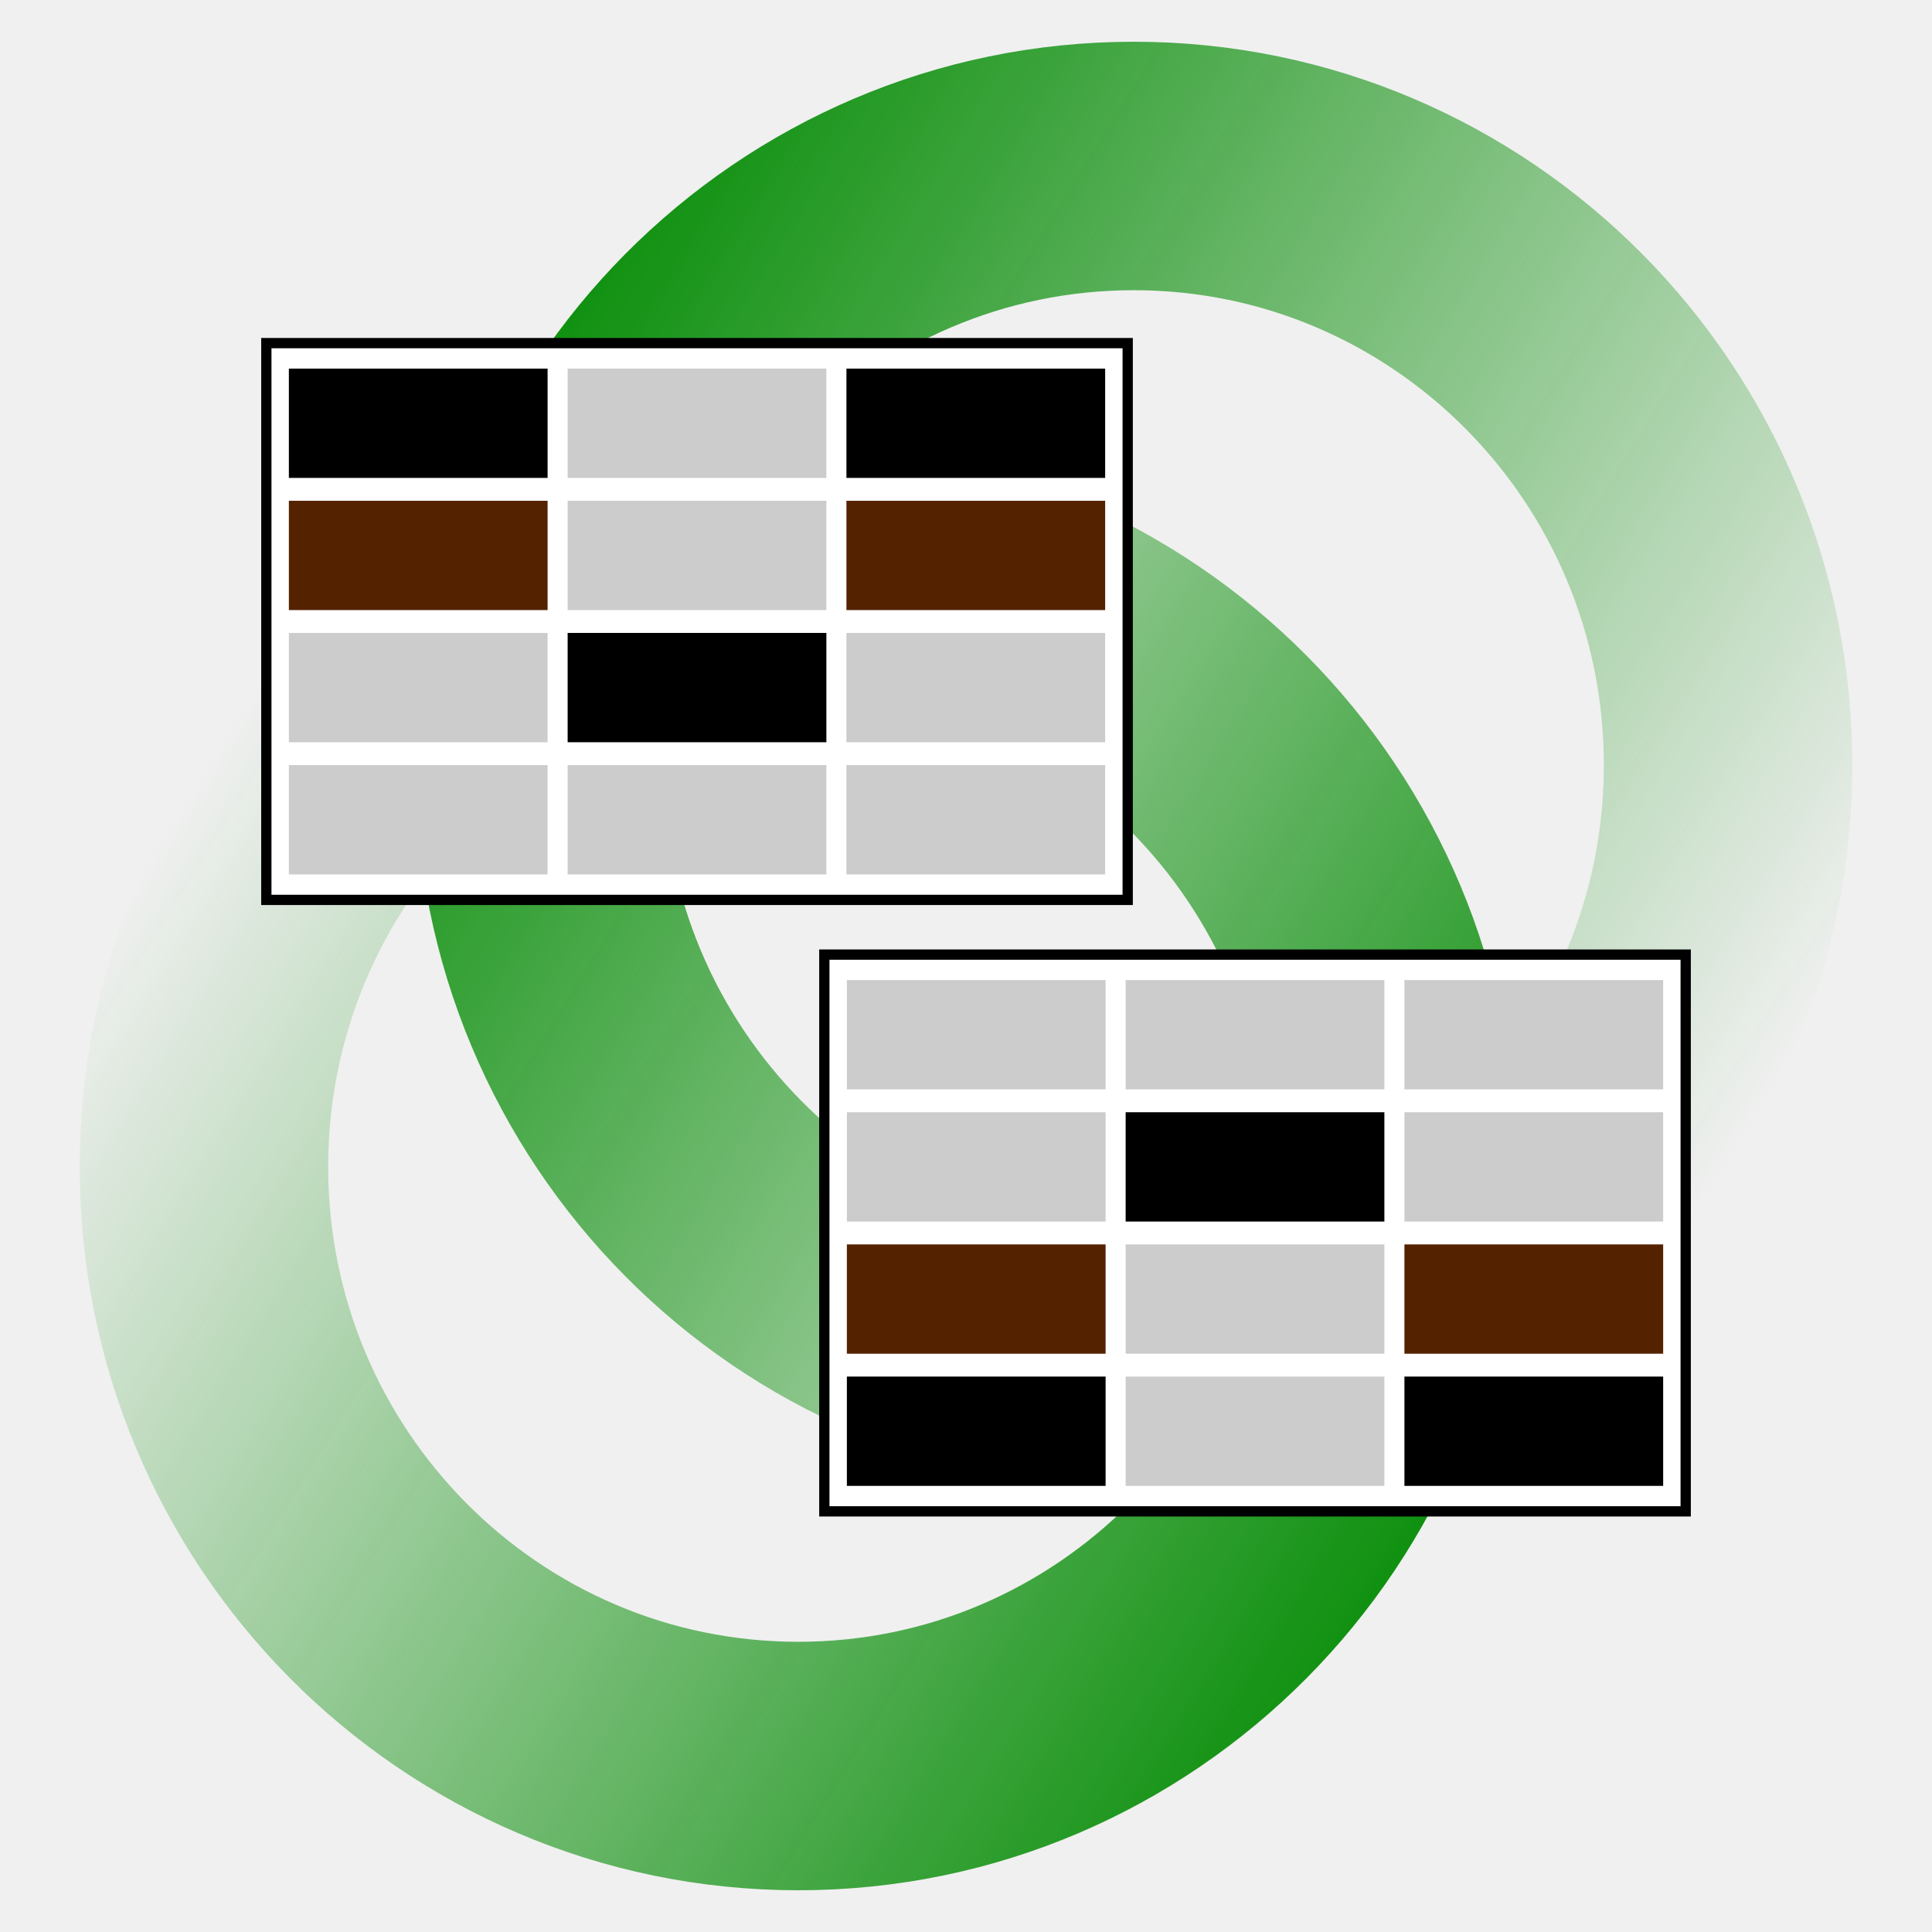
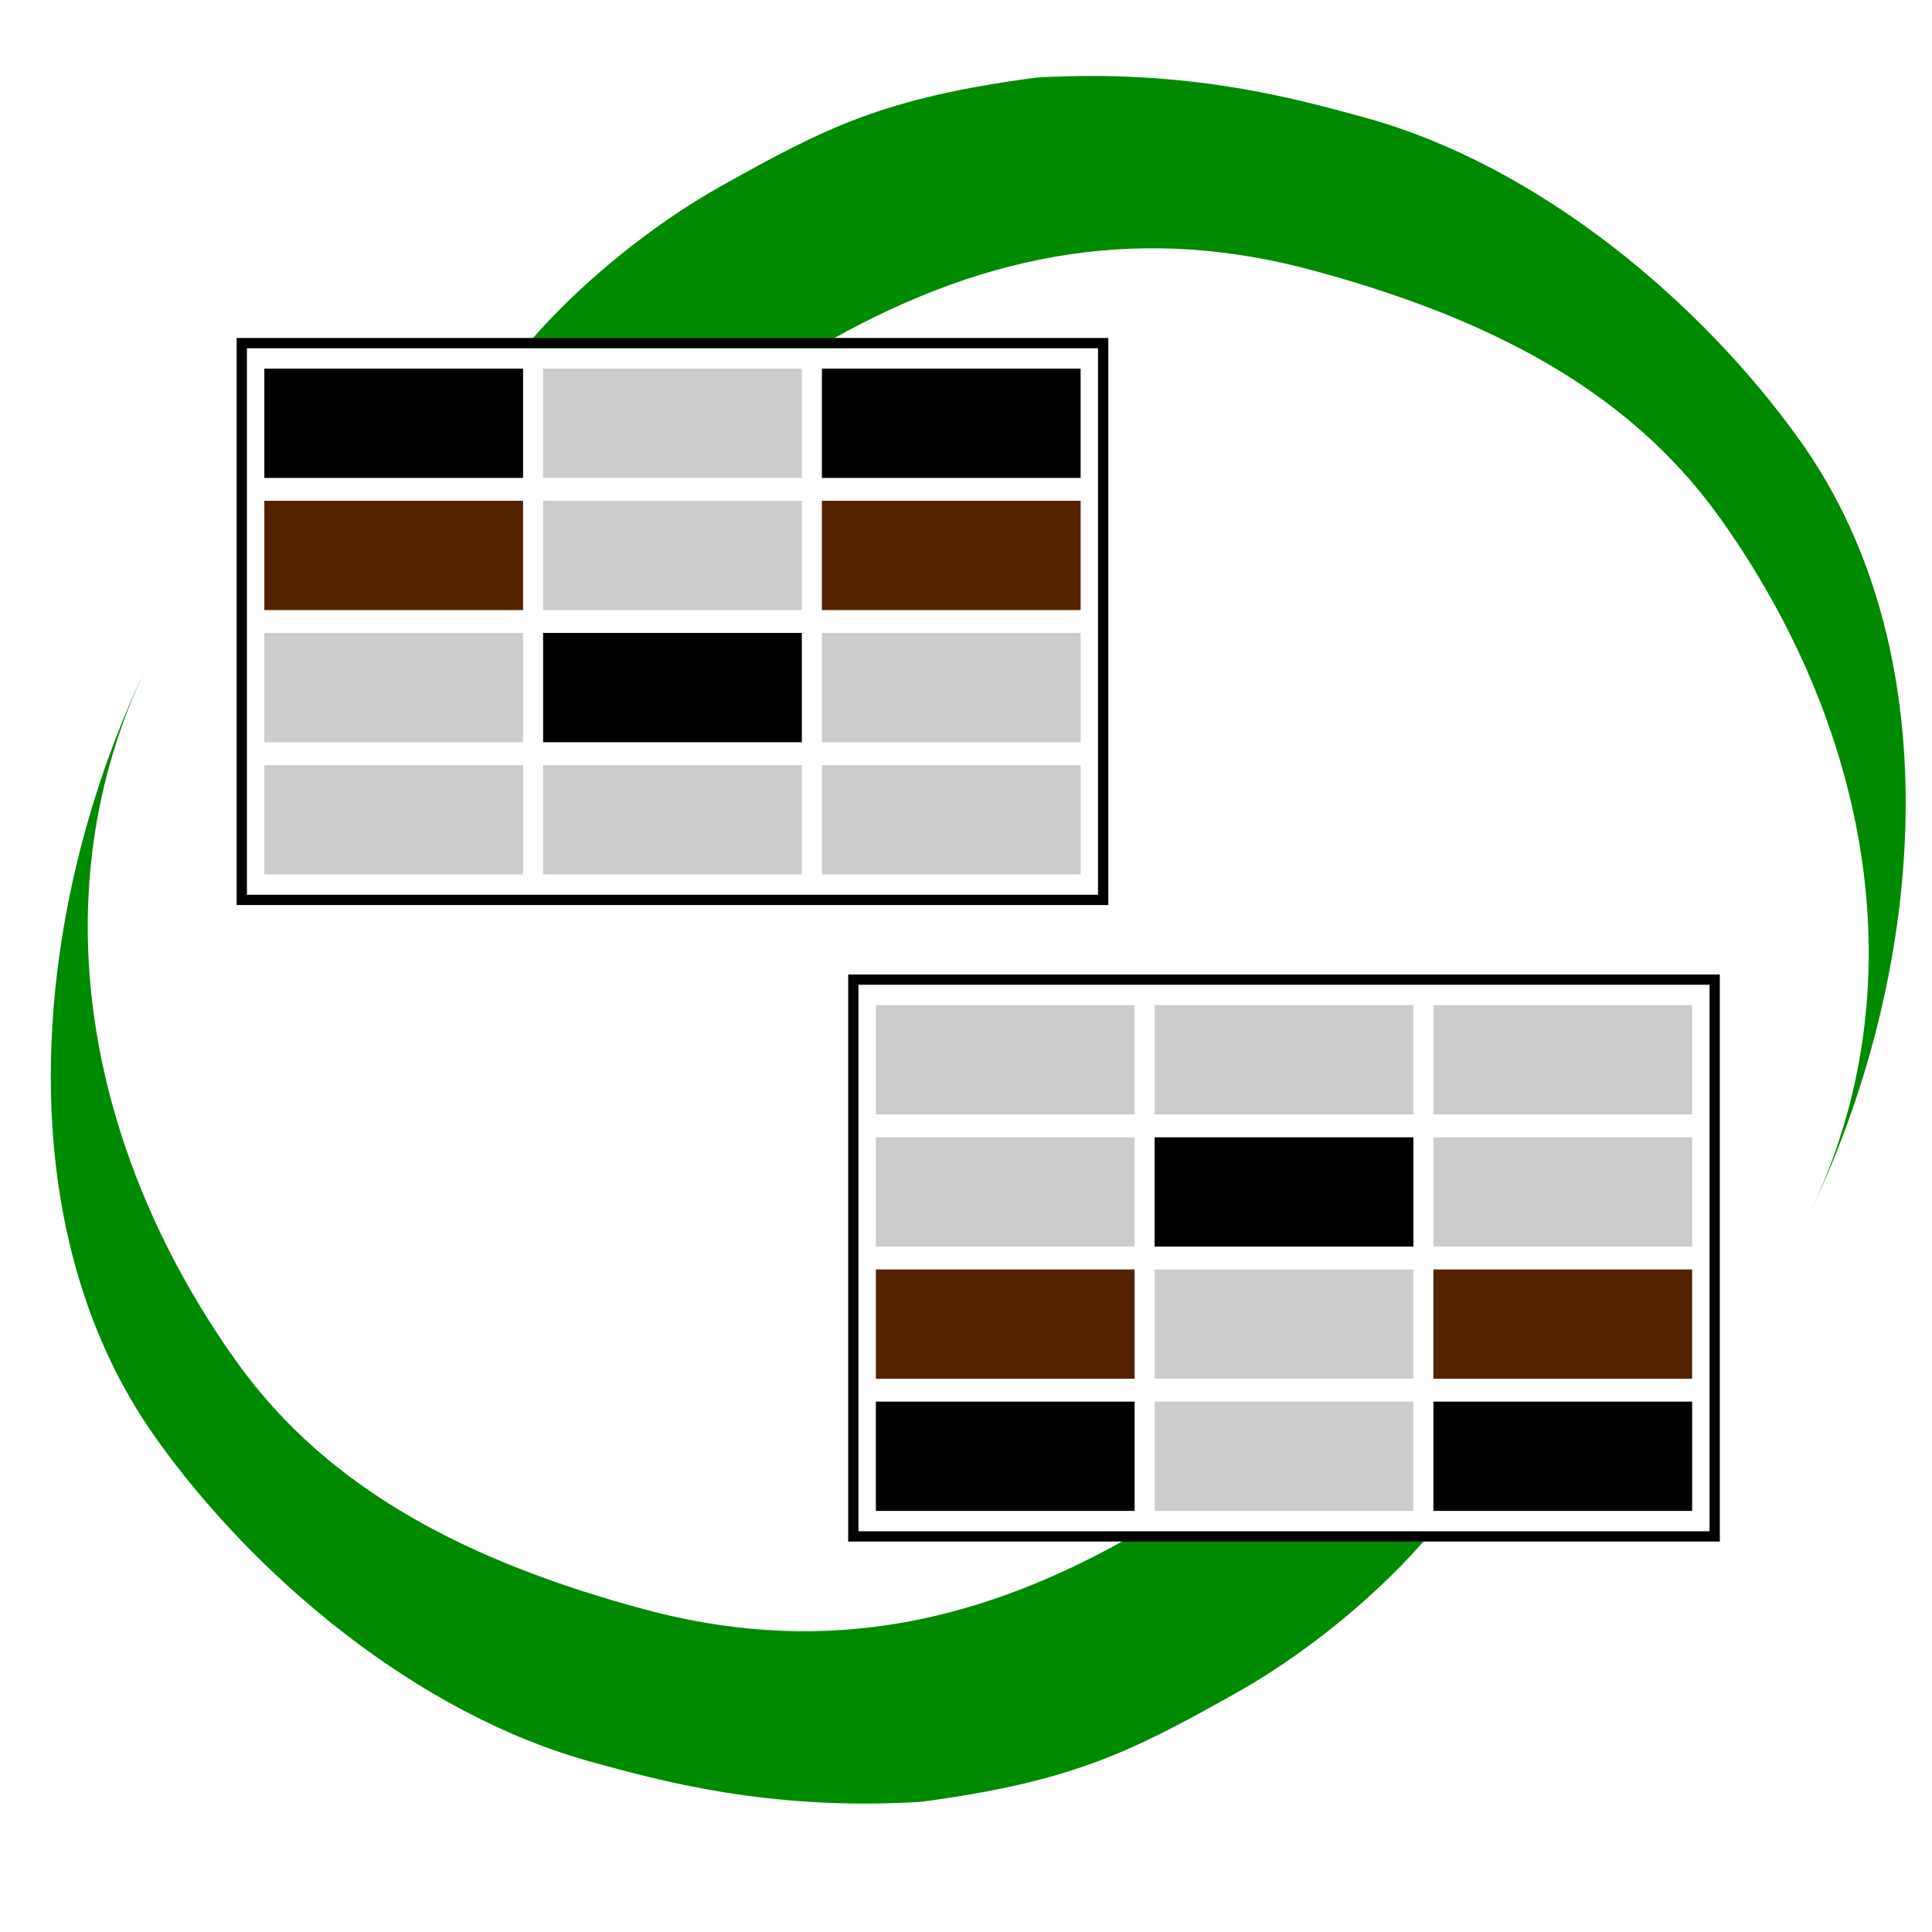
- <svg xmlns="http://www.w3.org/2000/svg" xmlns:xlink="http://www.w3.org/1999/xlink" width="125mm" height="125mm" viewBox="0 0 125 125" version="1.1" id="svg5">
+ <svg xmlns="http://www.w3.org/2000/svg" width="125mm" height="125mm" viewBox="0 0 125 125" version="1.1" id="svg5">
  <defs id="defs2">
-     <linearGradient id="linearGradient18552">
-       <stop style="stop-color:#008a00;stop-opacity:1;" offset="0" id="stop18548" />
-       <stop style="stop-color:#008a00;stop-opacity:0;" offset="1" id="stop18550" />
-     </linearGradient>
    <linearGradient id="linearGradient18540">
      <stop style="stop-color:#008a00;stop-opacity:1;" offset="0" id="stop18538" />
    </linearGradient>
-     <linearGradient xlink:href="#linearGradient18552" id="linearGradient18608" x1="68.752" y1="57.157" x2="153.418" y2="109.662" gradientUnits="userSpaceOnUse" gradientTransform="translate(4.627398,2.700216)" />
-     <linearGradient xlink:href="#linearGradient18552" id="linearGradient18694" gradientUnits="userSpaceOnUse" x1="68.752" y1="57.157" x2="153.418" y2="109.662" gradientTransform="translate(-196.7762,-221.6505)" />
  </defs>
  <g id="layer1" transform="translate(-38.20179,-49.67534)">
-     <ellipse style="fill:none;fill-opacity:1;fill-rule:evenodd;stroke:url(#linearGradient18608);stroke-width:16.076;stroke-dasharray:none;stroke-opacity:1;stop-color:#000000" id="path16519" ry="38.763" rx="38.452" cy="99.177" cx="111.555" />
-     <ellipse style="fill:none;fill-opacity:1;fill-rule:evenodd;stroke:url(#linearGradient18694);stroke-width:16.076;stroke-dasharray:none;stroke-opacity:1;stop-color:#000000" id="path16519-5" ry="38.763" rx="38.452" cy="-125.174" cx="-89.849" transform="scale(-1)" />
-     <g id="g13162" transform="translate(5.156565,2.700216)">
+     <rect style="fill:#ffffff;fill-opacity:1;fill-rule:evenodd;stroke:none;stroke-width:1.77;stroke-dasharray:none;stroke-opacity:1;stop-color:#000000" id="rect13279" width="125" height="125" x="38.202" y="49.675" />
+     <path style="color:#000000;fill:#008a00;fill-rule:evenodd;stroke-width:0.285;-inkscape-stroke:none" d="m 84.817,61.739 c -6.788,3.81 -14.757,11.012 -17.014,17.634 -2.257,6.622 12.427,11.323 14.538,5.127 2.111,-6.195 3.276,-9.267 9.633,-12.835 10.332,-5.798 20.316,-7.448 31.241,-4.476 10.924,2.972 20.225,7.505 26.301,16.041 9.66,13.572 12.815,30.313 5.786,44.904 l 0.002,-0.003 c 7.263,-15.076 9.429,-35.802 -0.613,-49.91 -6.347,-8.917 -16.875,-17.864 -28.292,-20.97 -4.281,-1.165 -11.253,-3.141 -21.164,-2.554 -9.832,1.303 -13.614,3.224 -20.417,7.042 z" id="path565" />
+     <g id="g13162" transform="translate(3.569065,2.700216)">
      <rect style="opacity:1;fill:#ffffff;fill-opacity:1;fill-rule:evenodd;stroke:#000000;stroke-width:0.665;stroke-dasharray:none;stroke-opacity:1;stop-color:#000000" id="rect234" width="55.73" height="36.023" x="50.277" y="69.175" />
      <g id="g13146" transform="translate(-2.861023e-6,0.01710296)">
        <rect style="fill:#000000;fill-opacity:1;fill-rule:evenodd;stroke:none;stroke-width:0.642;stop-color:#000000" id="rect950" width="16.74" height="7.072" x="51.735" y="70.807" />
        <rect style="fill:#cccccc;fill-opacity:1;fill-rule:evenodd;stroke:none;stroke-width:0.642;stop-color:#000000" id="rect950-6" width="16.74" height="7.072" x="69.772" y="70.807" />
        <rect style="fill:#000000;fill-opacity:1;fill-rule:evenodd;stroke:none;stroke-width:0.642;stop-color:#000000" id="rect950-7" width="16.74" height="7.072" x="87.809" y="70.807" />
        <rect style="fill:#552200;fill-opacity:1;fill-rule:evenodd;stroke:none;stroke-width:0.642;stop-color:#000000" id="rect950-5" width="16.74" height="7.072" x="51.735" y="79.358" />
        <rect style="fill:#cccccc;fill-opacity:1;fill-rule:evenodd;stroke:none;stroke-width:0.642;stop-color:#000000" id="rect950-6-3" width="16.74" height="7.072" x="69.772" y="79.358" />
        <rect style="fill:#552200;fill-opacity:1;fill-rule:evenodd;stroke:none;stroke-width:0.642;stop-color:#000000" id="rect950-7-5" width="16.74" height="7.072" x="87.809" y="79.358" />
        <rect style="fill:#cccccc;fill-opacity:1;fill-rule:evenodd;stroke:none;stroke-width:0.642;stop-color:#000000" id="rect950-5-6" width="16.74" height="7.072" x="51.735" y="87.909" />
        <rect style="fill:#000000;fill-opacity:1;fill-rule:evenodd;stroke:none;stroke-width:0.642;stop-color:#000000" id="rect950-6-3-2" width="16.74" height="7.072" x="69.772" y="87.909" />
        <rect style="fill:#cccccc;fill-opacity:1;fill-rule:evenodd;stroke:none;stroke-width:0.642;stop-color:#000000" id="rect950-7-5-9" width="16.74" height="7.072" x="87.809" y="87.909" />
        <rect style="fill:#cccccc;fill-opacity:1;fill-rule:evenodd;stroke:none;stroke-width:0.642;stop-color:#000000" id="rect950-1" width="16.74" height="7.072" x="51.735" y="96.46" />
        <rect style="fill:#cccccc;fill-opacity:1;fill-rule:evenodd;stroke:none;stroke-width:0.642;stop-color:#000000" id="rect950-6-2" width="16.74" height="7.072" x="69.772" y="96.46" />
        <rect style="fill:#cccccc;fill-opacity:1;fill-rule:evenodd;stroke:none;stroke-width:0.642;stop-color:#000000" id="rect950-7-7" width="16.74" height="7.072" x="87.809" y="96.46" />
      </g>
    </g>
-     <g id="g13162-1" transform="matrix(1,0,0,-1,41.25903,216.6356)">
-       <rect style="opacity:1;fill:#ffffff;fill-opacity:1;fill-rule:evenodd;stroke:#000000;stroke-width:0.665;stroke-dasharray:none;stroke-opacity:1;stop-color:#000000" id="rect234-9" width="55.73" height="36.023" x="50.277" y="69.175" />
-       <g id="g13146-4" transform="translate(-2.861023e-6,0.01710296)">
-         <rect style="fill:#000000;fill-opacity:1;fill-rule:evenodd;stroke:none;stroke-width:0.642;stop-color:#000000" id="rect950-78" width="16.74" height="7.072" x="51.735" y="70.807" />
-         <rect style="fill:#cccccc;fill-opacity:1;fill-rule:evenodd;stroke:none;stroke-width:0.642;stop-color:#000000" id="rect950-6-4" width="16.74" height="7.072" x="69.772" y="70.807" />
-         <rect style="fill:#000000;fill-opacity:1;fill-rule:evenodd;stroke:none;stroke-width:0.642;stop-color:#000000" id="rect950-7-50" width="16.74" height="7.072" x="87.809" y="70.807" />
-         <rect style="fill:#552200;fill-opacity:1;fill-rule:evenodd;stroke:none;stroke-width:0.642;stop-color:#000000" id="rect950-5-3" width="16.74" height="7.072" x="51.735" y="79.358" />
-         <rect style="fill:#cccccc;fill-opacity:1;fill-rule:evenodd;stroke:none;stroke-width:0.642;stop-color:#000000" id="rect950-6-3-6" width="16.74" height="7.072" x="69.772" y="79.358" />
-         <rect style="fill:#552200;fill-opacity:1;fill-rule:evenodd;stroke:none;stroke-width:0.642;stop-color:#000000" id="rect950-7-5-1" width="16.74" height="7.072" x="87.809" y="79.358" />
-         <rect style="fill:#cccccc;fill-opacity:1;fill-rule:evenodd;stroke:none;stroke-width:0.642;stop-color:#000000" id="rect950-5-6-0" width="16.74" height="7.072" x="51.735" y="87.909" />
-         <rect style="fill:#000000;fill-opacity:1;fill-rule:evenodd;stroke:none;stroke-width:0.642;stop-color:#000000" id="rect950-6-3-2-6" width="16.74" height="7.072" x="69.772" y="87.909" />
-         <rect style="fill:#cccccc;fill-opacity:1;fill-rule:evenodd;stroke:none;stroke-width:0.642;stop-color:#000000" id="rect950-7-5-9-3" width="16.74" height="7.072" x="87.809" y="87.909" />
-         <rect style="fill:#cccccc;fill-opacity:1;fill-rule:evenodd;stroke:none;stroke-width:0.642;stop-color:#000000" id="rect950-1-2" width="16.74" height="7.072" x="51.735" y="96.46" />
-         <rect style="fill:#cccccc;fill-opacity:1;fill-rule:evenodd;stroke:none;stroke-width:0.642;stop-color:#000000" id="rect950-6-2-0" width="16.74" height="7.072" x="69.772" y="96.46" />
-         <rect style="fill:#cccccc;fill-opacity:1;fill-rule:evenodd;stroke:none;stroke-width:0.642;stop-color:#000000" id="rect950-7-7-6" width="16.74" height="7.072" x="87.809" y="96.46" />
+     <path style="color:#000000;fill:#008a00;fill-rule:evenodd;stroke-width:0.285;-inkscape-stroke:none" d="m 118.171,159.217 c 6.788,-3.81 14.757,-11.012 17.014,-17.634 2.257,-6.622 -12.427,-11.323 -14.538,-5.127 -2.111,6.195 -3.276,9.267 -9.633,12.835 -10.332,5.798 -20.316,7.448 -31.241,4.476 -10.924,-2.972 -20.225,-7.505 -26.301,-16.041 C 43.811,124.153 40.656,107.413 47.686,92.821 l -0.002,0.003 c -7.263,15.076 -9.429,35.802 0.613,49.91 6.347,8.917 16.875,17.864 28.292,20.97 4.281,1.165 11.253,3.141 21.164,2.554 9.832,-1.303 13.614,-3.224 20.417,-7.042 z" id="path565-7" />
+     <g id="g13162-5" transform="rotate(180,99.70925,109.1279)">
+       <rect style="opacity:1;fill:#ffffff;fill-opacity:1;fill-rule:evenodd;stroke:#000000;stroke-width:0.665;stroke-dasharray:none;stroke-opacity:1;stop-color:#000000" id="rect234-3" width="55.73" height="36.023" x="50.277" y="69.175" />
+       <g id="g13146-5" transform="translate(-2.861023e-6,0.01710296)">
+         <rect style="fill:#000000;fill-opacity:1;fill-rule:evenodd;stroke:none;stroke-width:0.642;stop-color:#000000" id="rect950-62" width="16.74" height="7.072" x="51.735" y="70.807" />
+         <rect style="fill:#cccccc;fill-opacity:1;fill-rule:evenodd;stroke:none;stroke-width:0.642;stop-color:#000000" id="rect950-6-9" width="16.74" height="7.072" x="69.772" y="70.807" />
+         <rect style="fill:#000000;fill-opacity:1;fill-rule:evenodd;stroke:none;stroke-width:0.642;stop-color:#000000" id="rect950-7-1" width="16.74" height="7.072" x="87.809" y="70.807" />
+         <rect style="fill:#552200;fill-opacity:1;fill-rule:evenodd;stroke:none;stroke-width:0.642;stop-color:#000000" id="rect950-5-2" width="16.74" height="7.072" x="51.735" y="79.358" />
+         <rect style="fill:#cccccc;fill-opacity:1;fill-rule:evenodd;stroke:none;stroke-width:0.642;stop-color:#000000" id="rect950-6-3-7" width="16.74" height="7.072" x="69.772" y="79.358" />
+         <rect style="fill:#552200;fill-opacity:1;fill-rule:evenodd;stroke:none;stroke-width:0.642;stop-color:#000000" id="rect950-7-5-0" width="16.74" height="7.072" x="87.809" y="79.358" />
+         <rect style="fill:#cccccc;fill-opacity:1;fill-rule:evenodd;stroke:none;stroke-width:0.642;stop-color:#000000" id="rect950-5-6-9" width="16.74" height="7.072" x="51.735" y="87.909" />
+         <rect style="fill:#000000;fill-opacity:1;fill-rule:evenodd;stroke:none;stroke-width:0.642;stop-color:#000000" id="rect950-6-3-2-3" width="16.74" height="7.072" x="69.772" y="87.909" />
+         <rect style="fill:#cccccc;fill-opacity:1;fill-rule:evenodd;stroke:none;stroke-width:0.642;stop-color:#000000" id="rect950-7-5-9-6" width="16.74" height="7.072" x="87.809" y="87.909" />
+         <rect style="fill:#cccccc;fill-opacity:1;fill-rule:evenodd;stroke:none;stroke-width:0.642;stop-color:#000000" id="rect950-1-0" width="16.74" height="7.072" x="51.735" y="96.46" />
+         <rect style="fill:#cccccc;fill-opacity:1;fill-rule:evenodd;stroke:none;stroke-width:0.642;stop-color:#000000" id="rect950-6-2-6" width="16.74" height="7.072" x="69.772" y="96.46" />
+         <rect style="fill:#cccccc;fill-opacity:1;fill-rule:evenodd;stroke:none;stroke-width:0.642;stop-color:#000000" id="rect950-7-7-2" width="16.74" height="7.072" x="87.809" y="96.46" />
      </g>
    </g>
  </g>
</svg>
